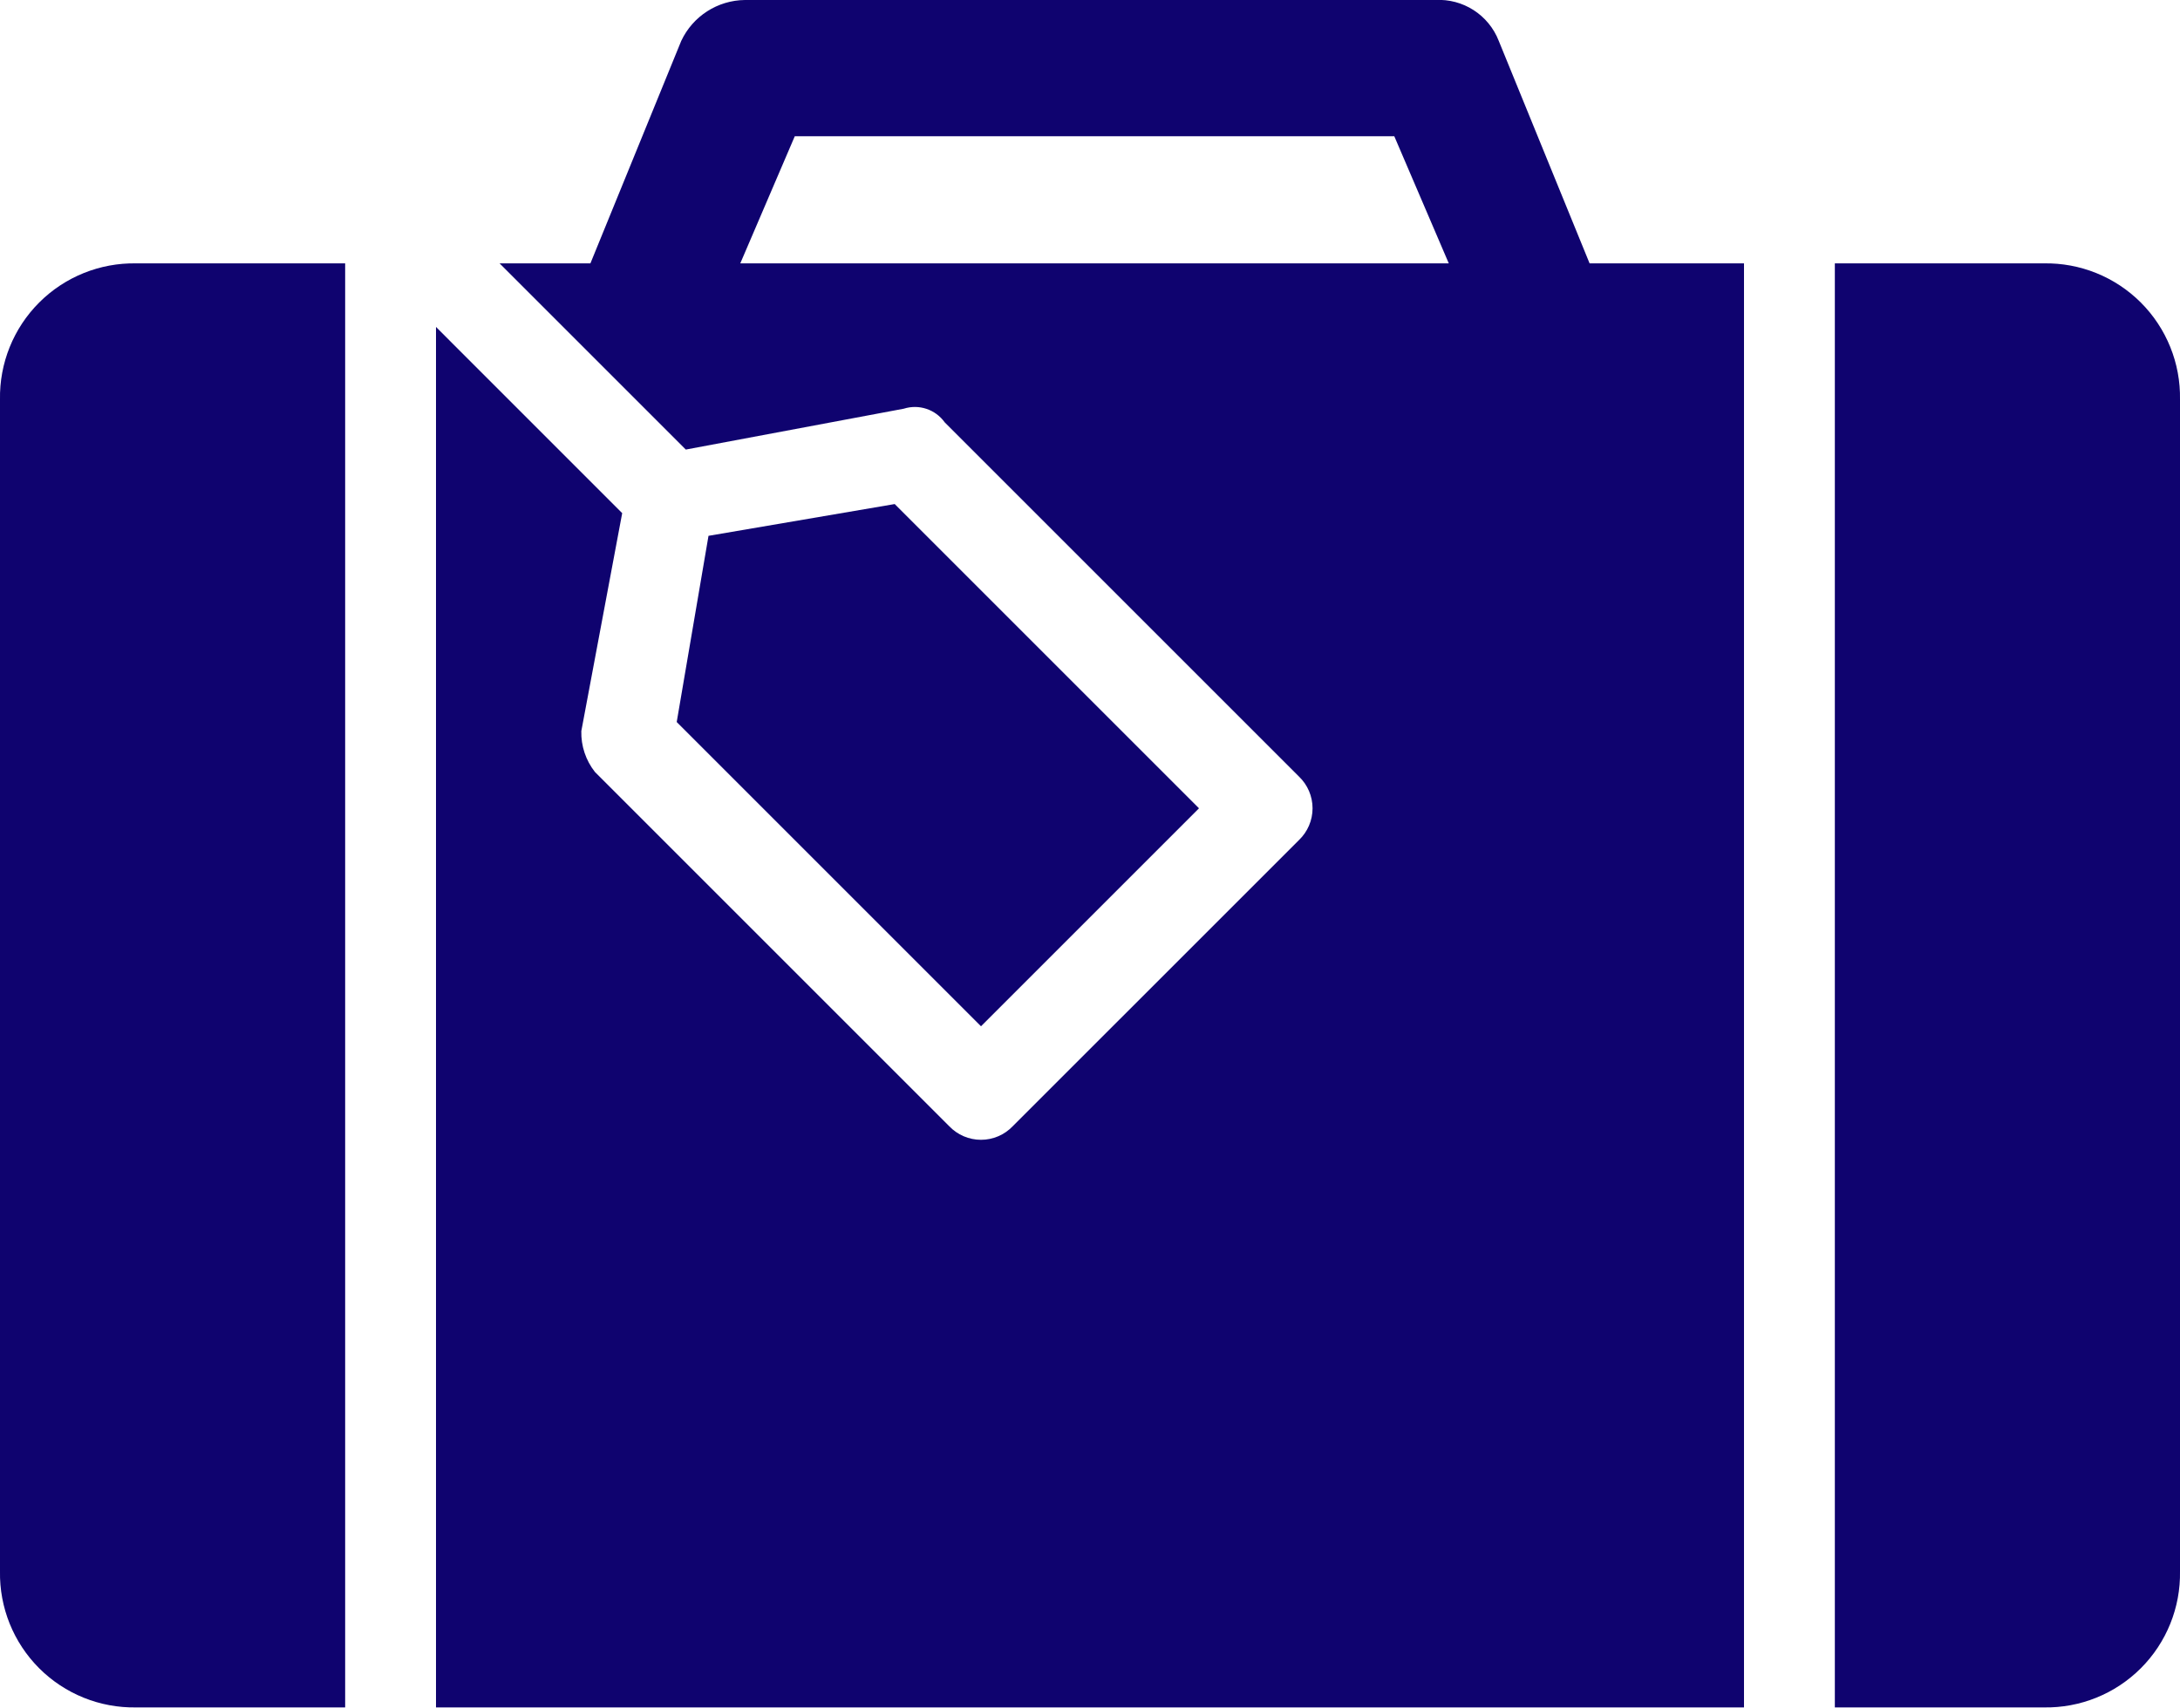
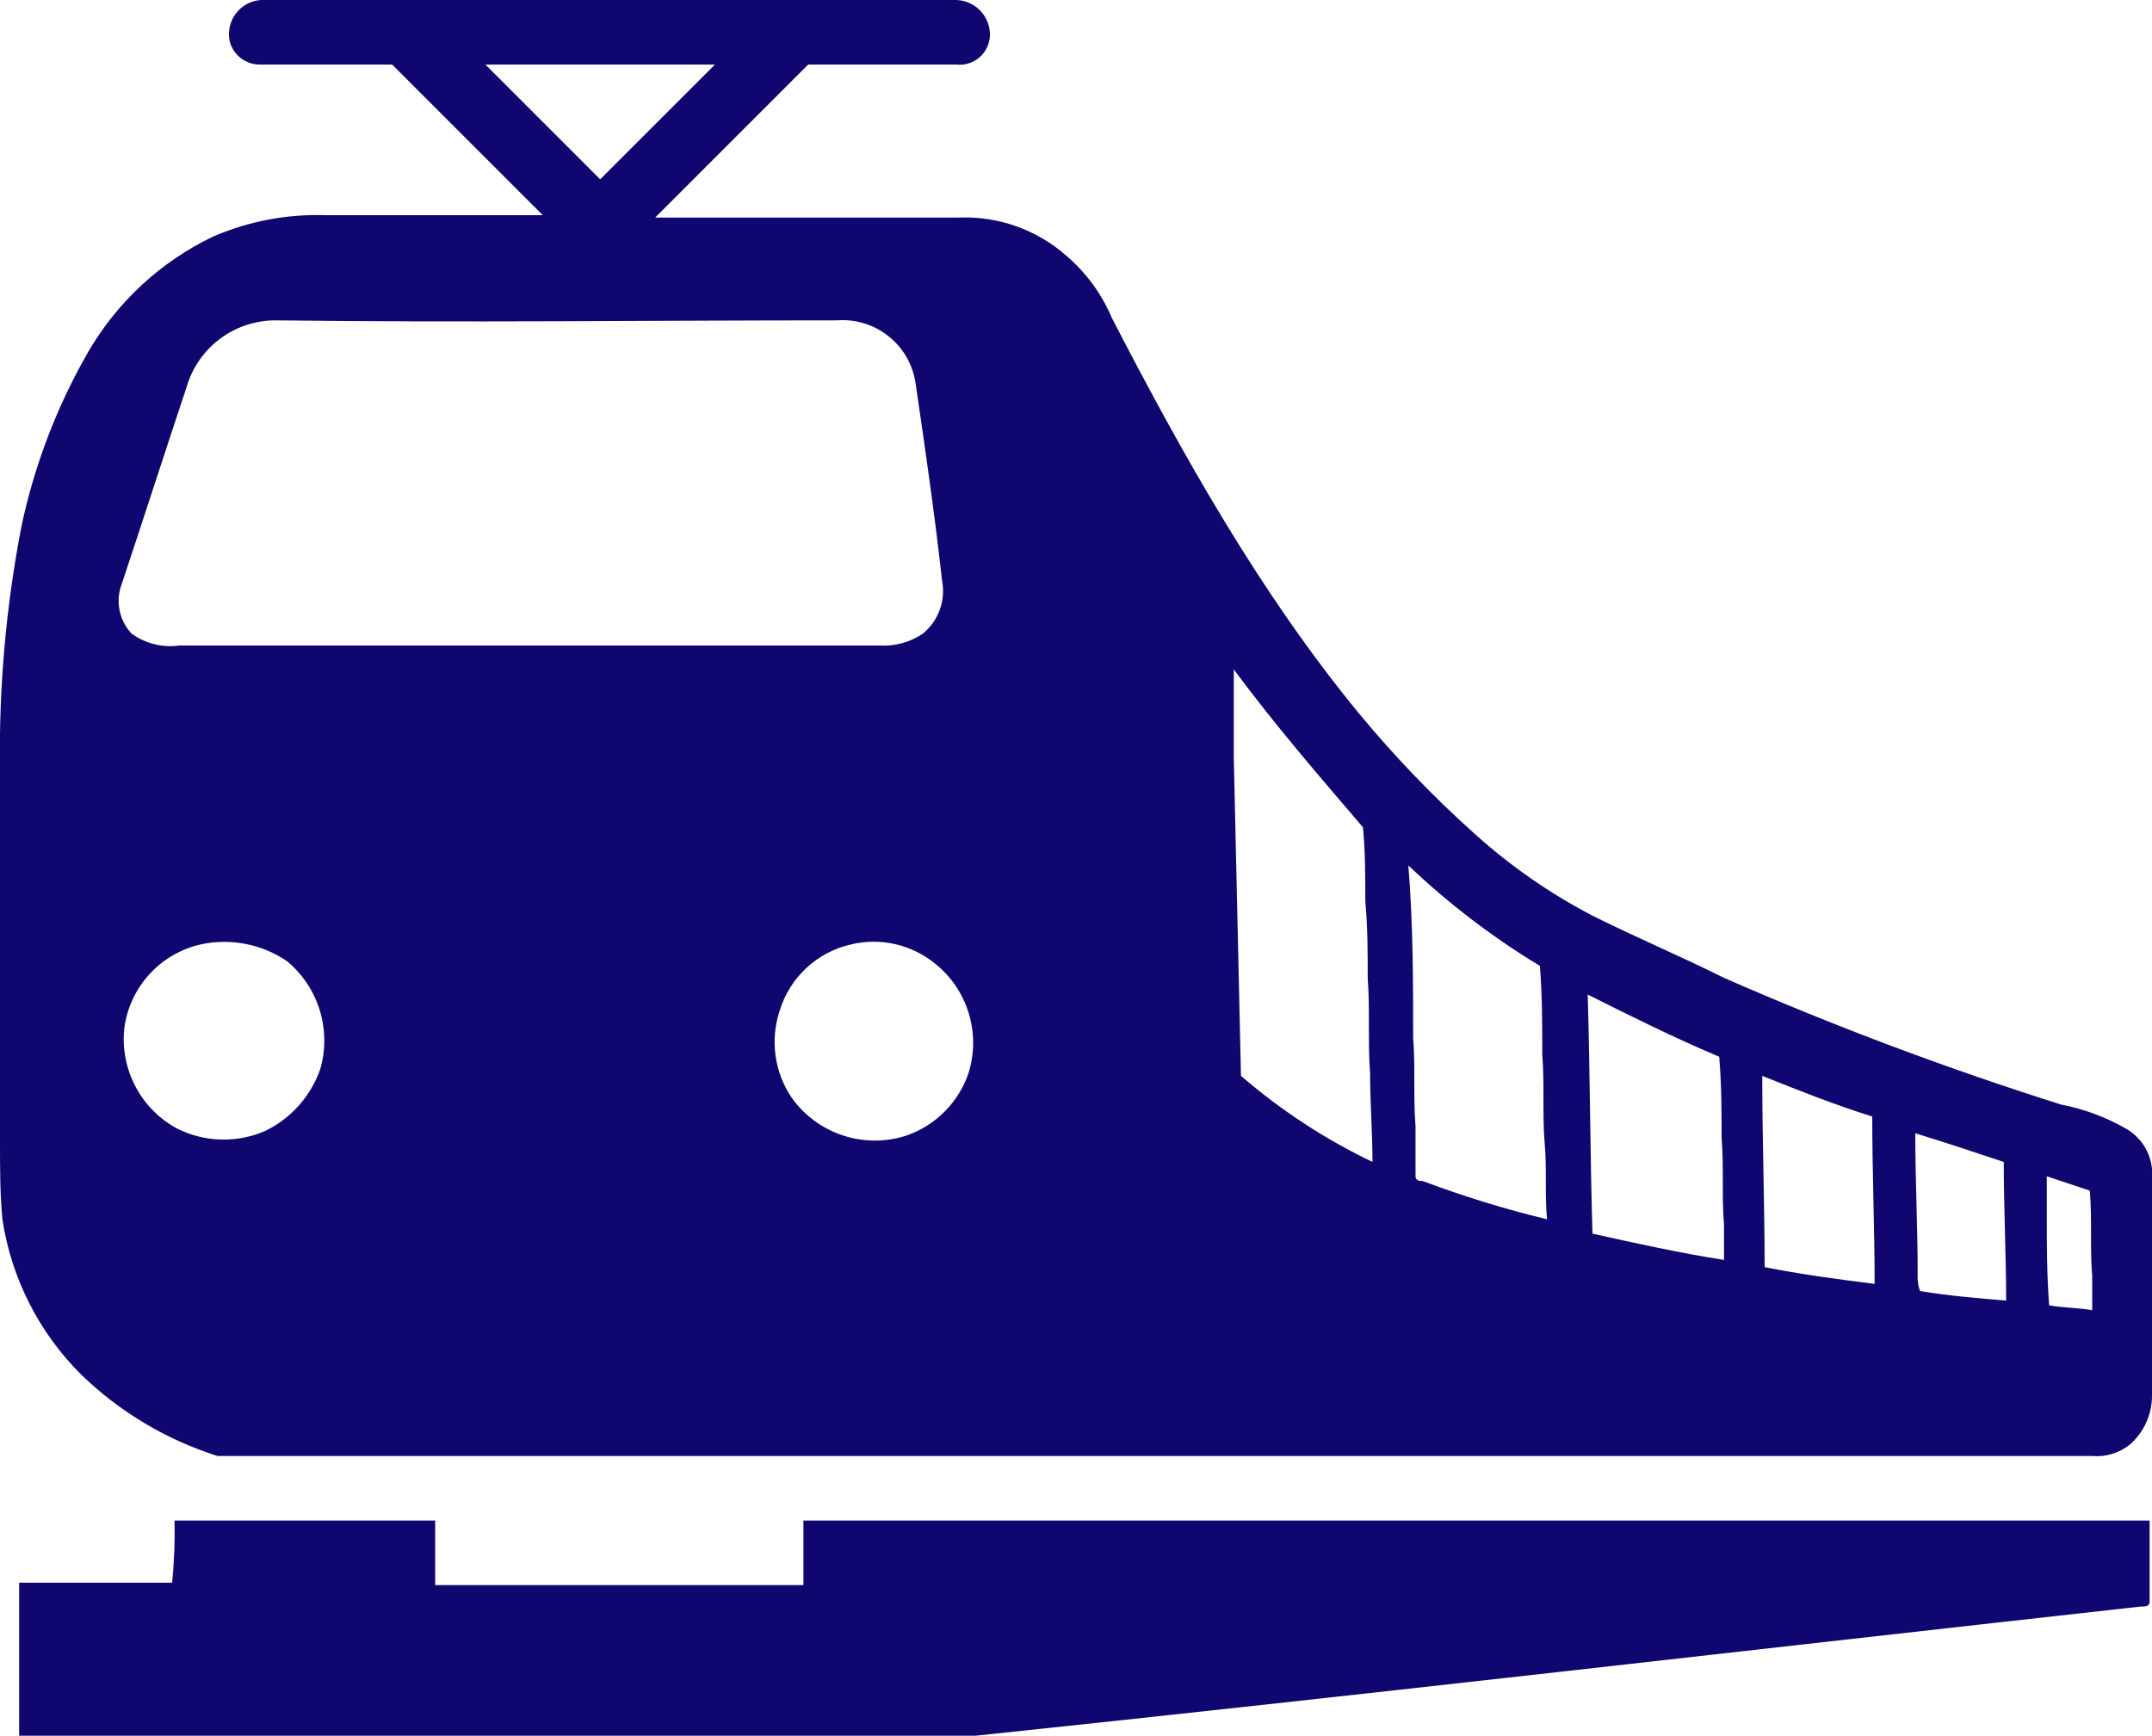
- <svg xmlns="http://www.w3.org/2000/svg" width="100" height="78.333" viewBox="0 0 100 78.333">
+ <svg xmlns="http://www.w3.org/2000/svg" width="100" height="80.667" viewBox="0 0 100 80.667">
  <defs>
    <style>
      .cls-1 {
-         fill: #0f036f;
+         fill: #0f076f;
      }
    </style>
  </defs>
-   <g id="noun_Travel_1062690" transform="translate(0 -5.2)">
-     <g id="Group_13182" data-name="Group 13182" transform="translate(0 5.2)">
-       <path id="Path_35679" data-name="Path 35679" class="cls-1" d="M58.35,7.075A2.95,2.95,0,0,0,55.433,5.2H23.767A3.267,3.267,0,0,0,20.85,7.075L16.683,17.283H12.517l8.542,8.542,10-1.875a1.68,1.68,0,0,1,1.875.625l16.25,16.25a2.014,2.014,0,0,1,0,2.917L36.058,56.867a2.014,2.014,0,0,1-2.917,0l-16.25-16.25a2.908,2.908,0,0,1-.625-1.875l1.875-10L9.6,20.2V83.533h60V17.283H62.517ZM23.558,17.283l2.5-5.833h27.5l2.5,5.833Z" transform="translate(10.4 -5.2)" />
-       <path id="Path_35680" data-name="Path 35680" class="cls-1" d="M38.858,30.258,24.9,16.3l-8.542,1.458L14.9,26.3,28.858,40.258Z" transform="translate(16.142 6.825)" />
-       <path id="Path_35681" data-name="Path 35681" class="cls-1" d="M49.983,11H40.4V77.25h9.583A6.138,6.138,0,0,0,56.233,71V17.25A6.138,6.138,0,0,0,49.983,11Z" transform="translate(43.767 1.083)" />
-       <path id="Path_35682" data-name="Path 35682" class="cls-1" d="M0,17.25V71a6.138,6.138,0,0,0,6.25,6.25h9.583V11H6.25A6.138,6.138,0,0,0,0,17.25Z" transform="translate(0 1.083)" />
+   <g id="noun_Train_179467" transform="translate(-5.5 -13.7)">
+     <g id="Group_13166" data-name="Group 13166" transform="translate(5.5 13.7)">
+       <g id="Group_13165" data-name="Group 13165">
+         <path id="Path_35617" data-name="Path 35617" class="cls-1" d="M16.167,15.589A1.592,1.592,0,0,1,17.611,13.7H49.944A1.614,1.614,0,0,1,51.5,15.367,1.406,1.406,0,0,1,49.944,16.7H43.056l-7.111,7.111H50.056a7.116,7.116,0,0,1,5,1.778,7.786,7.786,0,0,1,2.111,2.889c3.333,6.444,6.889,12.778,11.444,18.333a52.273,52.273,0,0,0,5.444,5.667A26.47,26.47,0,0,0,79.5,56.256c2,1,4.111,1.889,6.111,2.889a156.2,156.2,0,0,0,15.667,5.889,9.78,9.78,0,0,1,3,1.111,2.415,2.415,0,0,1,1.222,1.889V78.478a3.026,3.026,0,0,1-1,2.333,2.447,2.447,0,0,1-1.778.556H15.611a16.068,16.068,0,0,1-6.333-3.778,12.9,12.9,0,0,1-3.667-7.222C5.5,69.144,5.5,68.033,5.5,66.811V49.478a55.145,55.145,0,0,1,1-11.333,27.827,27.827,0,0,1,3.111-8.111A13.42,13.42,0,0,1,15.389,24.7a12.155,12.155,0,0,1,5.222-1H30.722l-7-7H17.611A1.439,1.439,0,0,1,16.167,15.589ZM28.056,16.7l5.333,5.333L38.722,16.7ZM18.278,28.589A4.3,4.3,0,0,0,14.167,31.7c-1,3-2,6.111-3,9.111a2.227,2.227,0,0,0,.444,2.333,3.059,3.059,0,0,0,2.222.556H46.389a3.222,3.222,0,0,0,2-.556,2.554,2.554,0,0,0,.889-2.444c-.333-3-.778-6.111-1.222-9.111a3.428,3.428,0,0,0-3.667-3C35.722,28.589,27.056,28.7,18.278,28.589ZM62.833,44.811v4.111c.111,4.889.222,9.778.333,14.778a27.588,27.588,0,0,0,6.111,4c0-1.333-.111-2.778-.111-4.111-.111-1.444,0-3-.111-4.444,0-1.222,0-2.333-.111-3.556,0-1.111,0-2.333-.111-3.444C66.833,49.811,64.722,47.367,62.833,44.811Zm8.333,17.111c.111,1.333,0,2.778.111,4.111v2.333c0,.222.222.222.333.222a49.75,49.75,0,0,0,5.778,1.778c-.111-1.222,0-2.333-.111-3.556-.111-1.333,0-2.667-.111-4.111,0-1.333,0-2.778-.111-4.111a35.579,35.579,0,0,1-6.111-4.667C71.167,56.7,71.167,59.367,71.167,61.922ZM14.833,57.589a4.611,4.611,0,0,0-3.556,3.889,4.729,4.729,0,0,0,2.444,4.667,4.832,4.832,0,0,0,4.111.111,5.033,5.033,0,0,0,2.556-2.889,4.794,4.794,0,0,0-1.556-5A5.185,5.185,0,0,0,14.833,57.589Zm30.222,0A4.505,4.505,0,0,0,41.722,60.7a4.612,4.612,0,0,0,.556,4,4.744,4.744,0,0,0,5.333,1.778A4.662,4.662,0,0,0,50.5,63.589a4.713,4.713,0,0,0-1.556-5.111A4.507,4.507,0,0,0,45.056,57.589ZM79.5,71.033c2,.444,4,.889,6.111,1.222V70.589c-.111-1.333,0-2.667-.111-4,0-1.222,0-2.444-.111-3.778-2.111-.889-4.111-1.889-6.111-2.889C79.389,63.589,79.389,67.367,79.5,71.033ZM87.389,63.7c0,3,.111,6,.111,8.889,1.667.333,3.333.556,5.111.778,0-2.556-.111-5.222-.111-7.778C90.722,65.033,89.056,64.367,87.389,63.7ZM94.5,66.367c0,2.222.111,4.333.111,6.556a1.891,1.891,0,0,0,.111.778c1.333.222,2.667.333,4,.444,0-2.111-.111-4.333-.111-6.444C97.278,67.256,95.944,66.811,94.5,66.367Zm6.111,2v1.778c0,1.444,0,2.778.111,4.222.667.111,1.333.111,2,.222V73.033c-.111-1.333,0-2.667-.111-4Z" transform="translate(-5.5 -13.7)" />
+       </g>
+       <path id="Path_35618" data-name="Path 35618" class="cls-1" d="M13.522,77.3H25.633v3H42.744v-3H105.3v3.778c0,.222-.222.222-.444.222-18,2-36.111,4.111-54.111,6H6.3V80.189h7.111A24.164,24.164,0,0,0,13.522,77.3Z" transform="translate(-5.411 -6.633)" />
    </g>
  </g>
</svg>
